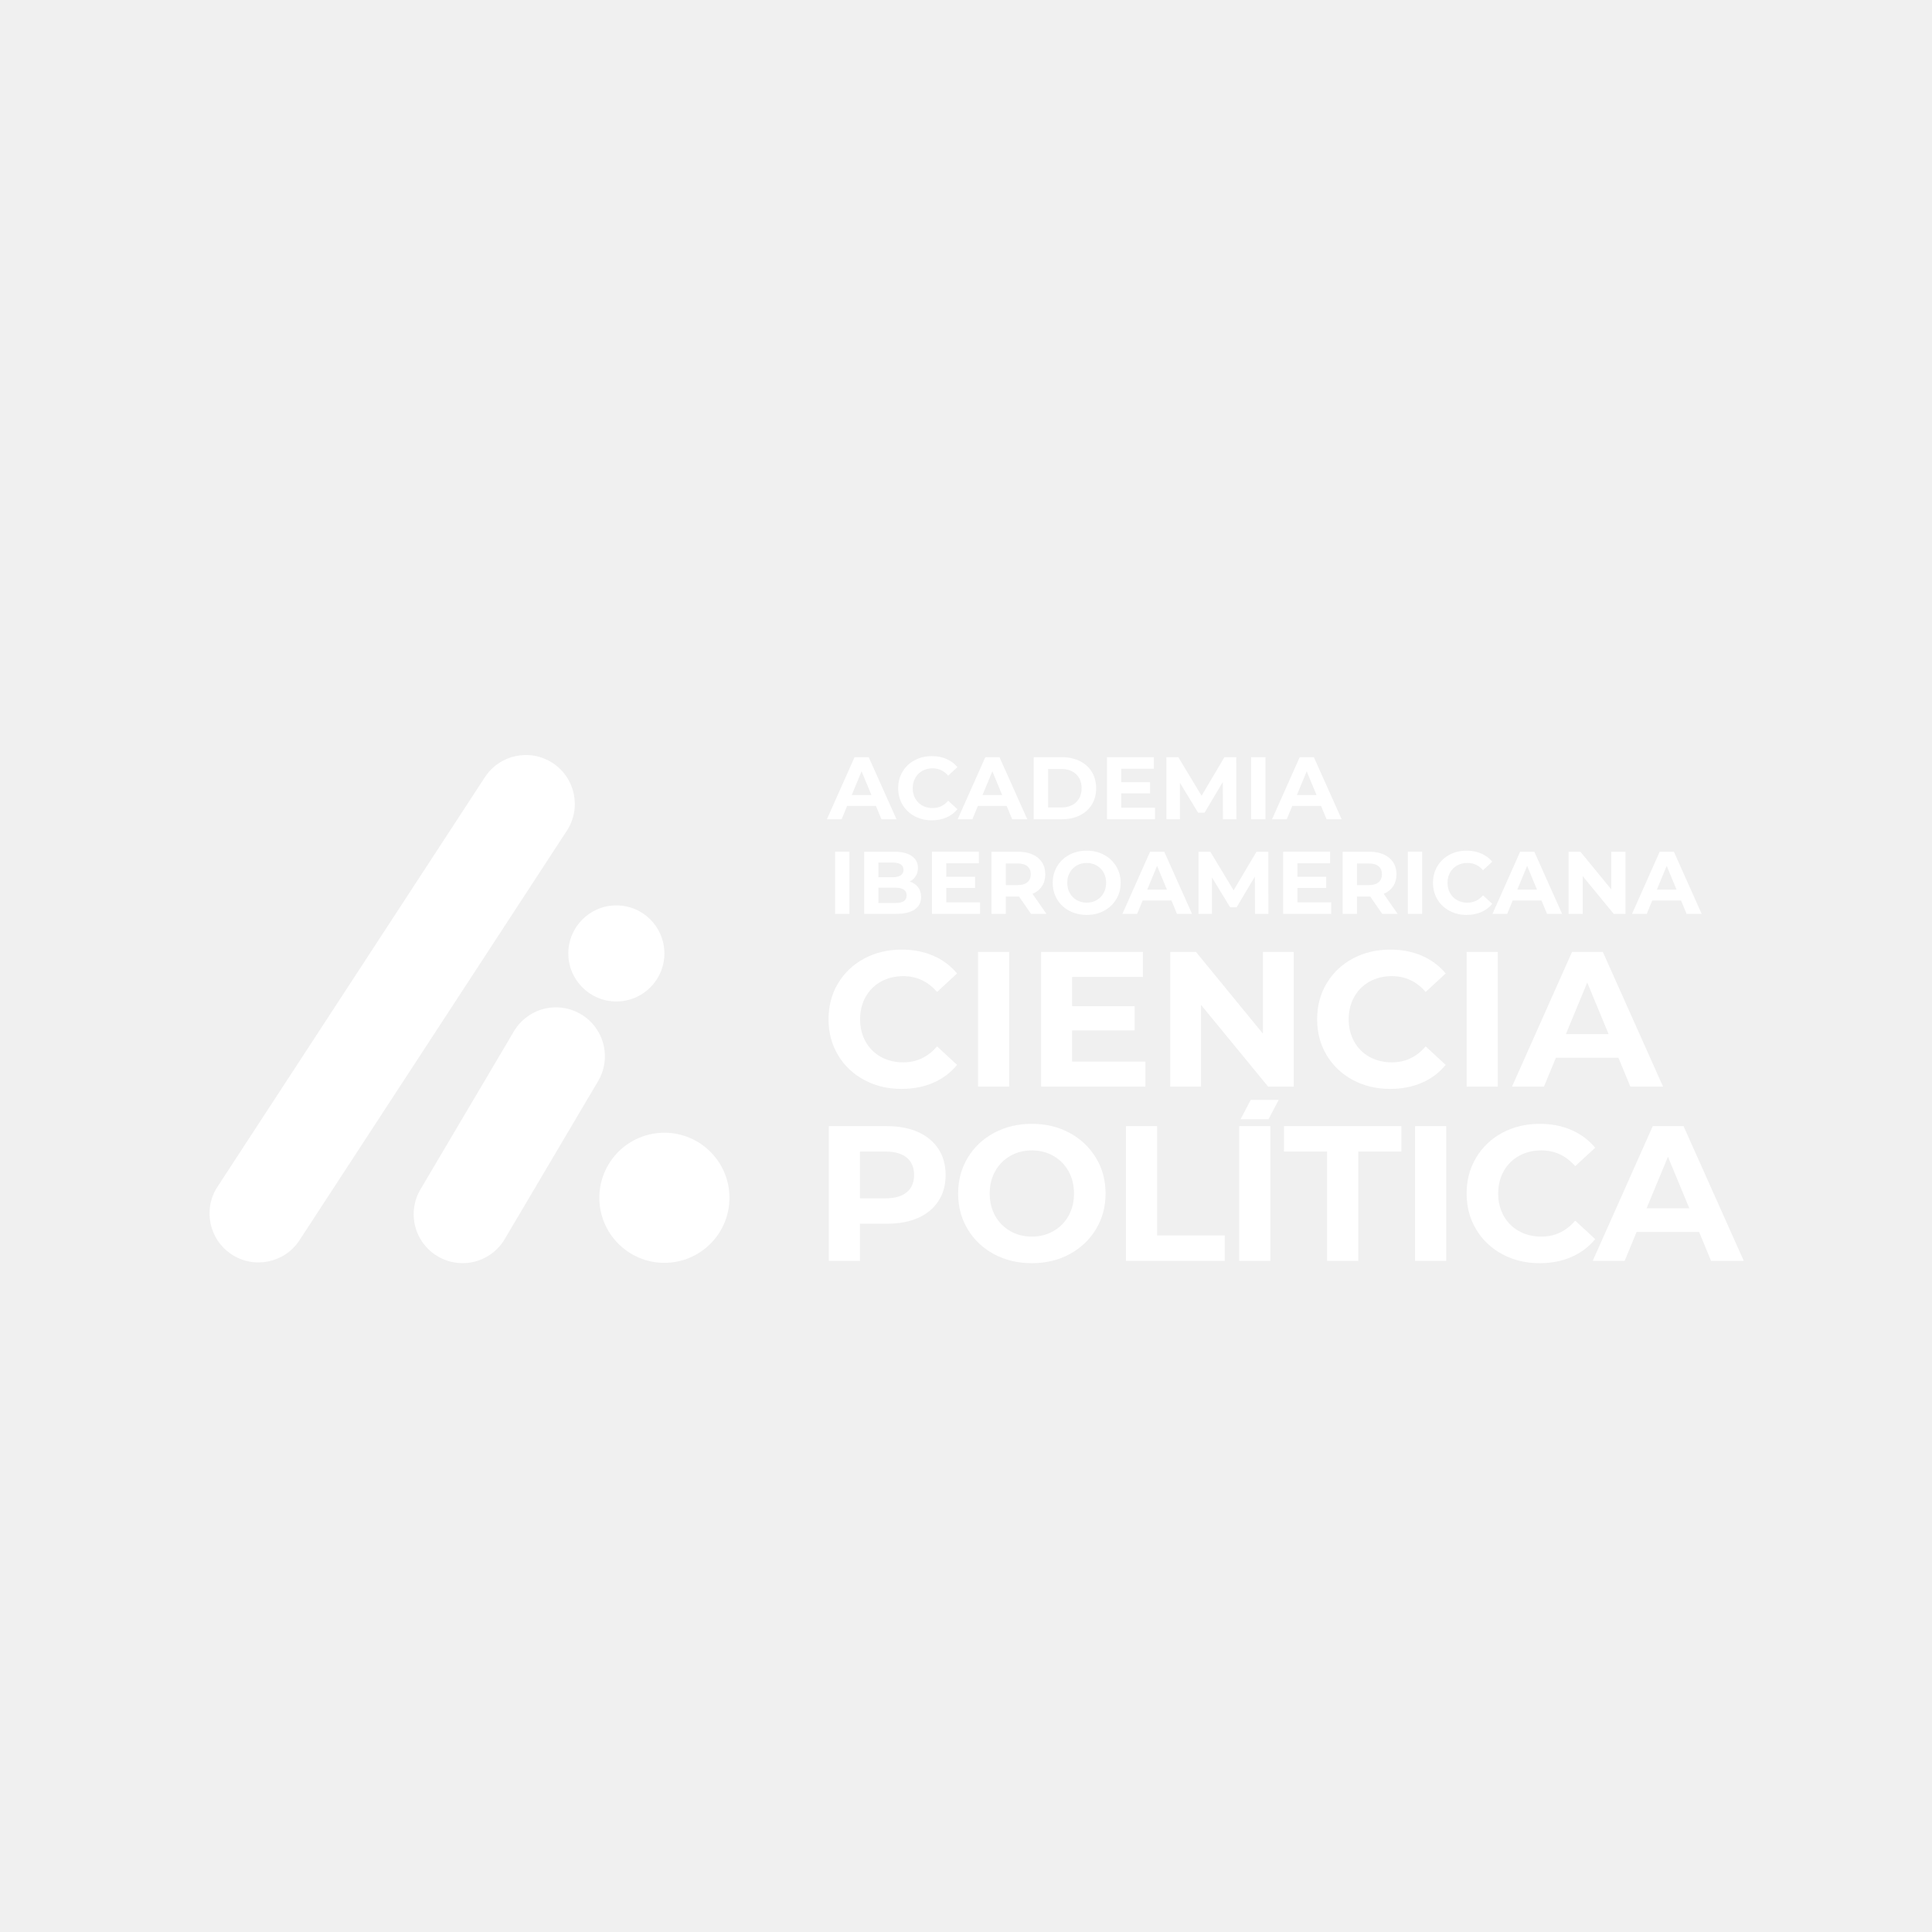
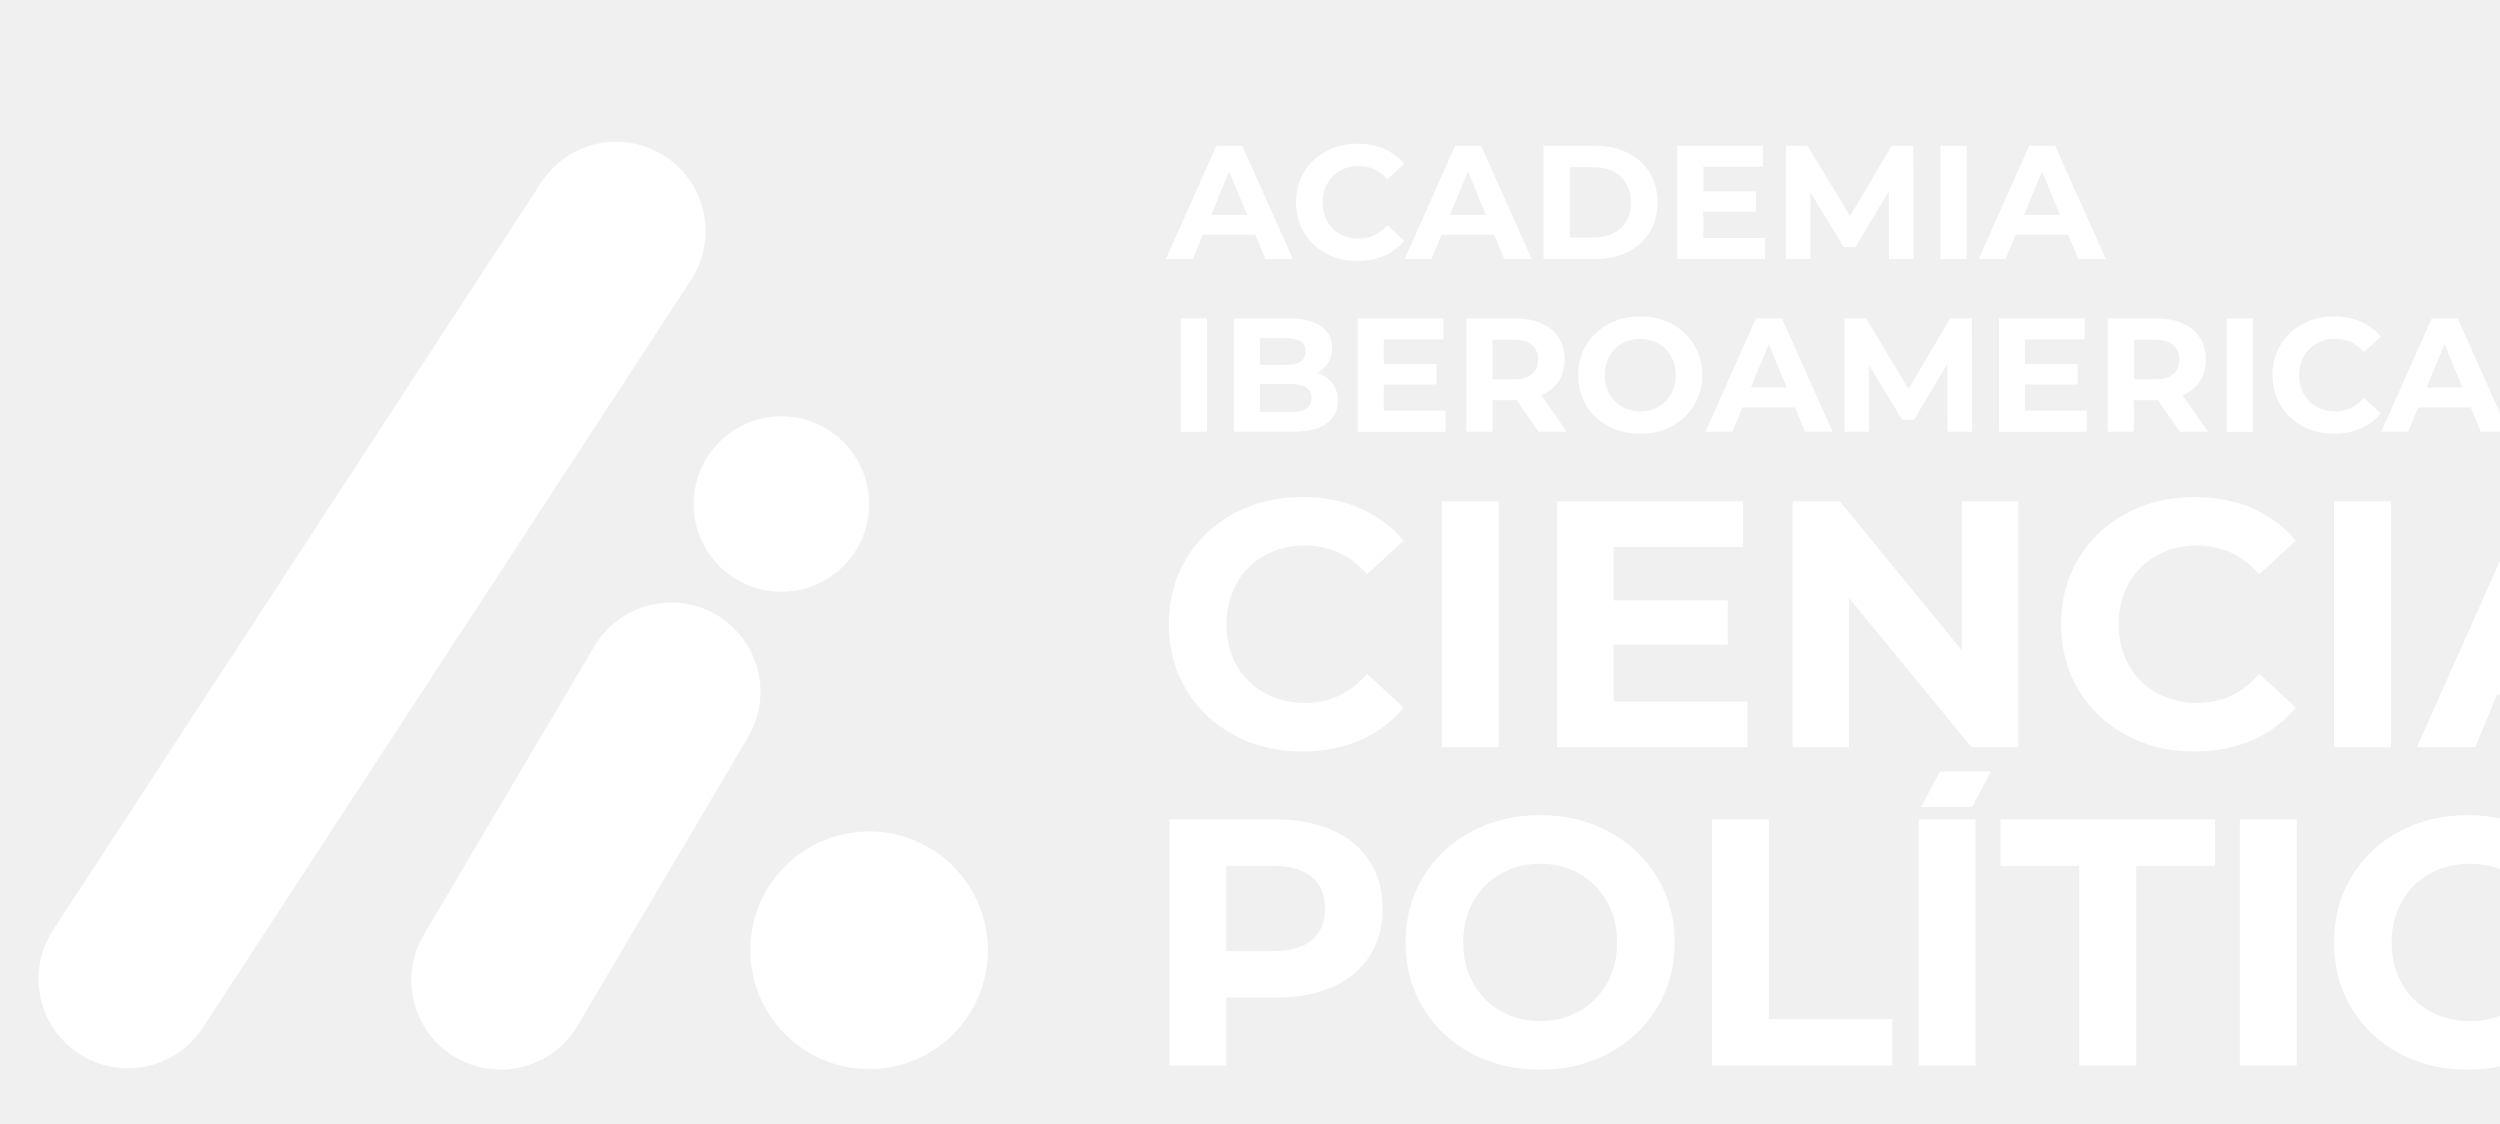
- <svg xmlns="http://www.w3.org/2000/svg" width="1080" zoomAndPan="magnify" viewBox="0 0 810 810" height="1080" preserveAspectRatio="xMidYMid meet" version="1.0">
+ <svg xmlns="http://www.w3.org/2000/svg" viewBox="79 284 574 258" preserveAspectRatio="xMidYMid meet" version="1.0">
  <defs>
    <g />
    <clipPath id="c87964c326">
      <path d="M 8 9 L 162 9 L 162 223 L 8 223 Z M 8 9 " clip-rule="nonzero" />
    </clipPath>
    <clipPath id="b8eb535bed">
      <path d="M 135.508 1.668 L 169.871 24.105 L 35.336 230.16 L 0.969 207.723 Z M 135.508 1.668 " clip-rule="nonzero" />
    </clipPath>
    <clipPath id="57a87d3e25">
      <path d="M 152.691 12.887 C 162.18 19.082 164.852 31.797 158.652 41.285 L 46.555 212.973 C 40.359 222.465 27.645 225.133 18.152 218.938 C 8.664 212.742 5.992 200.027 12.191 190.535 L 124.289 18.848 C 130.484 9.359 143.199 6.688 152.691 12.887 Z M 152.691 12.887 " clip-rule="nonzero" />
    </clipPath>
    <clipPath id="631c3b5bb5">
      <path d="M 0 0 L 154 0 L 154 214 L 0 214 Z M 0 0 " clip-rule="nonzero" />
    </clipPath>
    <clipPath id="1d02f0db46">
      <path d="M 127.508 -7.332 L 161.871 15.105 L 27.336 221.16 L -7.031 198.723 Z M 127.508 -7.332 " clip-rule="nonzero" />
    </clipPath>
    <clipPath id="cfe9d5b952">
      <path d="M 144.691 3.887 C 154.18 10.082 156.852 22.797 150.652 32.285 L 38.555 203.973 C 32.359 213.465 19.645 216.133 10.152 209.938 C 0.664 203.742 -2.008 191.027 4.191 181.535 L 116.289 9.848 C 122.484 0.359 135.199 -2.312 144.691 3.887 Z M 144.691 3.887 " clip-rule="nonzero" />
    </clipPath>
    <clipPath id="dfba8bc51a">
      <rect x="0" width="154" y="0" height="214" />
    </clipPath>
    <clipPath id="6d9f7db740">
      <path d="M 94 115 L 175 115 L 175 223 L 94 223 Z M 94 115 " clip-rule="nonzero" />
    </clipPath>
    <clipPath id="c019ad00dd">
      <path d="M 146.879 107.758 L 182.184 128.629 L 122.098 230.27 L 86.789 209.398 Z M 146.879 107.758 " clip-rule="nonzero" />
    </clipPath>
    <clipPath id="0caa0cfb29">
      <path d="M 164.531 118.195 C 169.211 120.961 172.602 125.477 173.957 130.742 C 175.309 136.012 174.516 141.602 171.746 146.281 L 132.598 212.508 C 129.828 217.188 125.316 220.578 120.047 221.934 C 114.781 223.285 109.191 222.492 104.508 219.723 C 99.828 216.957 96.438 212.441 95.082 207.176 C 93.73 201.906 94.523 196.316 97.293 191.637 L 136.441 125.41 C 139.211 120.73 143.723 117.34 148.992 115.984 C 154.258 114.633 159.848 115.426 164.531 118.195 Z M 164.531 118.195 " clip-rule="nonzero" />
    </clipPath>
    <clipPath id="5bc08cee7c">
      <path d="M 0 0 L 81 0 L 81 108 L 0 108 Z M 0 0 " clip-rule="nonzero" />
    </clipPath>
    <clipPath id="1d13d9ac8b">
      <path d="M 52.879 -7.242 L 88.184 13.629 L 28.098 115.27 L -7.211 94.398 Z M 52.879 -7.242 " clip-rule="nonzero" />
    </clipPath>
    <clipPath id="0d5f4f80bf">
      <path d="M 70.531 3.195 C 75.211 5.961 78.602 10.477 79.957 15.742 C 81.309 21.012 80.516 26.602 77.746 31.281 L 38.598 97.508 C 35.828 102.188 31.316 105.578 26.047 106.934 C 20.781 108.285 15.191 107.492 10.508 104.723 C 5.828 101.957 2.438 97.441 1.082 92.176 C -0.27 86.906 0.523 81.316 3.293 76.637 L 42.441 10.41 C 45.211 5.73 49.723 2.34 54.992 0.984 C 60.258 -0.367 65.848 0.426 70.531 3.195 Z M 70.531 3.195 " clip-rule="nonzero" />
    </clipPath>
    <clipPath id="142d29f1e3">
      <rect x="0" width="81" y="0" height="108" />
    </clipPath>
    <clipPath id="d8ea81b155">
      <path d="M 159.27 72.59 L 199.551 72.59 L 199.551 112.871 L 159.27 112.871 Z M 159.27 72.59 " clip-rule="nonzero" />
    </clipPath>
    <clipPath id="af3749c8cd">
      <path d="M 179.41 72.59 C 168.285 72.59 159.27 81.605 159.27 92.73 C 159.27 103.852 168.285 112.871 179.41 112.871 C 190.531 112.871 199.551 103.852 199.551 92.73 C 199.551 81.605 190.531 72.59 179.41 72.59 Z M 179.41 72.59 " clip-rule="nonzero" />
    </clipPath>
    <clipPath id="4ea4259bc9">
      <path d="M 0.27 0.59 L 40.551 0.59 L 40.551 40.871 L 0.27 40.871 Z M 0.27 0.59 " clip-rule="nonzero" />
    </clipPath>
    <clipPath id="d403bd49c5">
      <path d="M 20.41 0.59 C 9.285 0.59 0.27 9.605 0.27 20.73 C 0.27 31.852 9.285 40.871 20.41 40.871 C 31.531 40.871 40.551 31.852 40.551 20.73 C 40.551 9.605 31.531 0.59 20.41 0.59 Z M 20.41 0.59 " clip-rule="nonzero" />
    </clipPath>
    <clipPath id="1fd48cfc12">
      <rect x="0" width="41" y="0" height="41" />
    </clipPath>
    <clipPath id="12754367e0">
      <path d="M 172.277 167.902 L 226.824 167.902 L 226.824 222.449 L 172.277 222.449 Z M 172.277 167.902 " clip-rule="nonzero" />
    </clipPath>
    <clipPath id="2fc85b4f91">
      <path d="M 199.551 167.902 C 184.488 167.902 172.277 180.113 172.277 195.176 C 172.277 210.238 184.488 222.449 199.551 222.449 C 214.613 222.449 226.824 210.238 226.824 195.176 C 226.824 180.113 214.613 167.902 199.551 167.902 Z M 199.551 167.902 " clip-rule="nonzero" />
    </clipPath>
    <clipPath id="be8372d528">
      <path d="M 0.277 0.902 L 54.824 0.902 L 54.824 55.449 L 0.277 55.449 Z M 0.277 0.902 " clip-rule="nonzero" />
    </clipPath>
    <clipPath id="4b126a5e80">
      <path d="M 27.551 0.902 C 12.488 0.902 0.277 13.113 0.277 28.176 C 0.277 43.238 12.488 55.449 27.551 55.449 C 42.613 55.449 54.824 43.238 54.824 28.176 C 54.824 13.113 42.613 0.902 27.551 0.902 Z M 27.551 0.902 " clip-rule="nonzero" />
    </clipPath>
    <clipPath id="defe2e8547">
      <rect x="0" width="55" y="0" height="56" />
    </clipPath>
    <clipPath id="f687bd2c48">
      <path d="M 441.105 154.137 L 457.117 154.137 L 457.117 162.27 L 441.105 162.27 Z M 441.105 154.137 " clip-rule="nonzero" />
    </clipPath>
    <clipPath id="973dc2bfb2">
      <path d="M 445.371 154.137 L 457.094 154.137 L 452.828 162.27 L 441.105 162.27 Z M 445.371 154.137 " clip-rule="nonzero" />
    </clipPath>
    <clipPath id="df1fd72f13">
      <path d="M 0.105 0.137 L 16.117 0.137 L 16.117 8.27 L 0.105 8.27 Z M 0.105 0.137 " clip-rule="nonzero" />
    </clipPath>
    <clipPath id="5c8806a6e0">
      <path d="M 4.371 0.137 L 16.094 0.137 L 11.828 8.27 L 0.105 8.27 Z M 4.371 0.137 " clip-rule="nonzero" />
    </clipPath>
    <clipPath id="4daa5a820d">
      <rect x="0" width="17" y="0" height="9" />
    </clipPath>
    <clipPath id="621b52676b">
      <rect x="0" width="369" y="0" height="46" />
    </clipPath>
    <clipPath id="bc878a6ac9">
      <rect x="0" width="376" y="0" height="99" />
    </clipPath>
    <clipPath id="571d16b463">
      <path d="M 261 143 L 652.762 143 L 652.762 242.359 L 261 242.359 Z M 261 143 " clip-rule="nonzero" />
    </clipPath>
    <clipPath id="7b7b2b0c96">
      <path d="M 327 22 L 391.762 22 L 391.762 79 L 327 79 Z M 327 22 " clip-rule="nonzero" />
    </clipPath>
    <clipPath id="05a8932106">
      <rect x="0" width="392" y="0" height="100" />
    </clipPath>
    <clipPath id="6a2f1eb6a5">
      <rect x="0" width="653" y="0" height="243" />
    </clipPath>
  </defs>
  <g transform="matrix(1, 0, 0, 1, 79, 307)">
    <g clip-path="url(#6a2f1eb6a5)">
      <g clip-path="url(#c87964c326)">
        <g clip-path="url(#b8eb535bed)">
          <g clip-path="url(#57a87d3e25)">
            <g transform="matrix(1, 0, 0, 1, 8, 9)">
              <g clip-path="url(#dfba8bc51a)">
                <g clip-path="url(#631c3b5bb5)">
                  <g clip-path="url(#1d02f0db46)">
                    <g clip-path="url(#cfe9d5b952)">
                      <path fill="#ffffff" d="M 127.508 -7.332 L 161.871 15.105 L 27.336 221.16 L -7.031 198.723 Z M 127.508 -7.332 " fill-opacity="1" fill-rule="nonzero" />
                    </g>
                  </g>
                </g>
              </g>
            </g>
          </g>
        </g>
      </g>
      <g clip-path="url(#6d9f7db740)">
        <g clip-path="url(#c019ad00dd)">
          <g clip-path="url(#0caa0cfb29)">
            <g transform="matrix(1, 0, 0, 1, 94, 115)">
              <g clip-path="url(#142d29f1e3)">
                <g clip-path="url(#5bc08cee7c)">
                  <g clip-path="url(#1d13d9ac8b)">
                    <g clip-path="url(#0d5f4f80bf)">
                      <path fill="#ffffff" d="M 52.879 -7.242 L 88.184 13.629 L 28.176 115.133 L -7.129 94.262 Z M 52.879 -7.242 " fill-opacity="1" fill-rule="nonzero" />
                    </g>
                  </g>
                </g>
              </g>
            </g>
          </g>
        </g>
      </g>
      <g clip-path="url(#d8ea81b155)">
        <g clip-path="url(#af3749c8cd)">
          <g transform="matrix(1, 0, 0, 1, 159, 72)">
            <g clip-path="url(#1fd48cfc12)">
              <g clip-path="url(#4ea4259bc9)">
                <g clip-path="url(#d403bd49c5)">
                  <path fill="#ffffff" d="M 0.27 0.59 L 40.551 0.59 L 40.551 40.871 L 0.27 40.871 Z M 0.27 0.59 " fill-opacity="1" fill-rule="nonzero" />
                </g>
              </g>
            </g>
          </g>
        </g>
      </g>
      <g clip-path="url(#12754367e0)">
        <g clip-path="url(#2fc85b4f91)">
          <g transform="matrix(1, 0, 0, 1, 172, 167)">
            <g clip-path="url(#defe2e8547)">
              <g clip-path="url(#be8372d528)">
                <g clip-path="url(#4b126a5e80)">
                  <path fill="#ffffff" d="M 0.277 0.902 L 54.824 0.902 L 54.824 55.449 L 0.277 55.449 Z M 0.277 0.902 " fill-opacity="1" fill-rule="nonzero" />
                </g>
              </g>
            </g>
          </g>
        </g>
      </g>
      <g clip-path="url(#f687bd2c48)">
        <g clip-path="url(#973dc2bfb2)">
          <g transform="matrix(1, 0, 0, 1, 441, 154)">
            <g clip-path="url(#4daa5a820d)">
              <g clip-path="url(#df1fd72f13)">
                <g clip-path="url(#5c8806a6e0)">
                  <path fill="#ffffff" d="M 0.105 0.137 L 16.082 0.137 L 16.082 8.27 L 0.105 8.27 Z M 0.105 0.137 " fill-opacity="1" fill-rule="nonzero" />
                </g>
              </g>
            </g>
          </g>
        </g>
      </g>
      <g fill="#ffffff" fill-opacity="1">
        <g transform="translate(268.0138, 36.47248)">
          <g>
            <path d="M 20.219 -5.578 L 8.141 -5.578 L 5.844 0 L -0.328 0 L 11.266 -26.016 L 17.203 -26.016 L 28.844 0 L 22.531 0 Z M 18.328 -10.141 L 14.203 -20.109 L 10.078 -10.141 Z M 18.328 -10.141 " />
          </g>
        </g>
      </g>
      <g fill="#ffffff" fill-opacity="1">
        <g transform="translate(296.1141, 36.47248)">
          <g>
            <path d="M 15.531 0.453 C 12.883 0.453 10.488 -0.125 8.344 -1.281 C 6.195 -2.438 4.508 -4.035 3.281 -6.078 C 2.062 -8.117 1.453 -10.43 1.453 -13.016 C 1.453 -15.586 2.062 -17.895 3.281 -19.938 C 4.508 -21.988 6.195 -23.586 8.344 -24.734 C 10.488 -25.891 12.898 -26.469 15.578 -26.469 C 17.828 -26.469 19.863 -26.07 21.688 -25.281 C 23.508 -24.488 25.039 -23.348 26.281 -21.859 L 22.422 -18.281 C 20.66 -20.32 18.477 -21.344 15.875 -21.344 C 14.258 -21.344 12.82 -20.988 11.562 -20.281 C 10.301 -19.57 9.316 -18.582 8.609 -17.312 C 7.898 -16.051 7.547 -14.617 7.547 -13.016 C 7.547 -11.398 7.898 -9.957 8.609 -8.688 C 9.316 -7.426 10.301 -6.441 11.562 -5.734 C 12.82 -5.035 14.258 -4.688 15.875 -4.688 C 18.477 -4.688 20.66 -5.711 22.422 -7.766 L 26.281 -4.203 C 25.039 -2.691 23.504 -1.535 21.672 -0.734 C 19.836 0.055 17.789 0.453 15.531 0.453 Z M 15.531 0.453 " />
          </g>
        </g>
      </g>
      <g fill="#ffffff" fill-opacity="1">
        <g transform="translate(322.839, 36.47248)">
          <g>
            <path d="M 20.219 -5.578 L 8.141 -5.578 L 5.844 0 L -0.328 0 L 11.266 -26.016 L 17.203 -26.016 L 28.844 0 L 22.531 0 Z M 18.328 -10.141 L 14.203 -20.109 L 10.078 -10.141 Z M 18.328 -10.141 " />
          </g>
        </g>
      </g>
      <g fill="#ffffff" fill-opacity="1">
        <g transform="translate(351.311, 36.47248)">
          <g>
            <path d="M 3.078 -26.016 L 14.906 -26.016 C 17.727 -26.016 20.223 -25.473 22.391 -24.391 C 24.566 -23.316 26.254 -21.801 27.453 -19.844 C 28.648 -17.883 29.25 -15.609 29.25 -13.016 C 29.25 -10.41 28.648 -8.129 27.453 -6.172 C 26.254 -4.211 24.566 -2.691 22.391 -1.609 C 20.223 -0.535 17.727 0 14.906 0 L 3.078 0 Z M 14.609 -4.938 C 17.211 -4.938 19.285 -5.66 20.828 -7.109 C 22.379 -8.566 23.156 -10.535 23.156 -13.016 C 23.156 -15.492 22.379 -17.457 20.828 -18.906 C 19.285 -20.352 17.211 -21.078 14.609 -21.078 L 9.109 -21.078 L 9.109 -4.938 Z M 14.609 -4.938 " />
          </g>
        </g>
      </g>
      <g fill="#ffffff" fill-opacity="1">
        <g transform="translate(382.0132, 36.47248)">
          <g>
            <path d="M 23.234 -4.828 L 23.234 0 L 3.078 0 L 3.078 -26.016 L 22.75 -26.016 L 22.75 -21.188 L 9.062 -21.188 L 9.062 -15.531 L 21.156 -15.531 L 21.156 -10.859 L 9.062 -10.859 L 9.062 -4.828 Z M 23.234 -4.828 " />
          </g>
        </g>
      </g>
      <g fill="#ffffff" fill-opacity="1">
        <g transform="translate(406.9541, 36.47248)">
          <g>
            <path d="M 26.766 0 L 26.719 -15.609 L 19.062 -2.75 L 16.359 -2.75 L 8.734 -15.281 L 8.734 0 L 3.078 0 L 3.078 -26.016 L 8.062 -26.016 L 17.812 -9.844 L 27.391 -26.016 L 32.344 -26.016 L 32.406 0 Z M 26.766 0 " />
          </g>
        </g>
      </g>
      <g fill="#ffffff" fill-opacity="1">
        <g transform="translate(442.4512, 36.47248)">
          <g>
            <path d="M 3.078 -26.016 L 9.109 -26.016 L 9.109 0 L 3.078 0 Z M 3.078 -26.016 " />
          </g>
        </g>
      </g>
      <g fill="#ffffff" fill-opacity="1">
        <g transform="translate(454.6429, 36.47248)">
          <g>
            <path d="M 20.219 -5.578 L 8.141 -5.578 L 5.844 0 L -0.328 0 L 11.266 -26.016 L 17.203 -26.016 L 28.844 0 L 22.531 0 Z M 18.328 -10.141 L 14.203 -20.109 L 10.078 -10.141 Z M 18.328 -10.141 " />
          </g>
        </g>
      </g>
      <g transform="matrix(1, 0, 0, 1, 267, 40)">
        <g clip-path="url(#621b52676b)">
          <g fill="#ffffff" fill-opacity="1">
            <g transform="translate(1.013824, 36.13366)">
              <g>
                <path d="M 3.094 -26.031 L 9.109 -26.031 L 9.109 0 L 3.094 0 Z M 3.094 -26.031 " />
              </g>
            </g>
          </g>
          <g fill="#ffffff" fill-opacity="1">
            <g transform="translate(13.20607, 36.13366)">
              <g>
                <path d="M 22.203 -13.531 C 23.691 -13.062 24.859 -12.273 25.703 -11.172 C 26.547 -10.066 26.969 -8.711 26.969 -7.109 C 26.969 -4.828 26.078 -3.07 24.297 -1.844 C 22.523 -0.613 19.941 0 16.547 0 L 3.094 0 L 3.094 -26.031 L 15.812 -26.031 C 18.977 -26.031 21.41 -25.422 23.109 -24.203 C 24.805 -22.992 25.656 -21.348 25.656 -19.266 C 25.656 -17.992 25.352 -16.863 24.75 -15.875 C 24.145 -14.883 23.297 -14.102 22.203 -13.531 Z M 9.078 -21.5 L 9.078 -15.359 L 15.062 -15.359 C 16.551 -15.359 17.676 -15.617 18.438 -16.141 C 19.207 -16.66 19.594 -17.426 19.594 -18.438 C 19.594 -19.457 19.207 -20.223 18.438 -20.734 C 17.676 -21.242 16.551 -21.5 15.062 -21.5 Z M 16.109 -4.531 C 17.691 -4.531 18.883 -4.789 19.688 -5.312 C 20.5 -5.832 20.906 -6.641 20.906 -7.734 C 20.906 -9.891 19.305 -10.969 16.109 -10.969 L 9.078 -10.969 L 9.078 -4.531 Z M 16.109 -4.531 " />
              </g>
            </g>
          </g>
          <g fill="#ffffff" fill-opacity="1">
            <g transform="translate(41.64226, 36.13366)">
              <g>
                <path d="M 23.25 -4.828 L 23.25 0 L 3.094 0 L 3.094 -26.031 L 22.766 -26.031 L 22.766 -21.203 L 9.078 -21.203 L 9.078 -15.547 L 21.156 -15.547 L 21.156 -10.859 L 9.078 -10.859 L 9.078 -4.828 Z M 23.25 -4.828 " />
              </g>
            </g>
          </g>
          <g fill="#ffffff" fill-opacity="1">
            <g transform="translate(66.58432, 36.13366)">
              <g>
                <path d="M 19.672 0 L 14.656 -7.25 L 9.109 -7.25 L 9.109 0 L 3.094 0 L 3.094 -26.031 L 14.359 -26.031 C 16.66 -26.031 18.66 -25.645 20.359 -24.875 C 22.055 -24.102 23.363 -23.008 24.281 -21.594 C 25.195 -20.188 25.656 -18.516 25.656 -16.578 C 25.656 -14.648 25.191 -12.984 24.266 -11.578 C 23.336 -10.18 22.016 -9.113 20.297 -8.375 L 26.141 0 Z M 19.562 -16.578 C 19.562 -18.047 19.086 -19.172 18.141 -19.953 C 17.203 -20.734 15.828 -21.125 14.016 -21.125 L 9.109 -21.125 L 9.109 -12.047 L 14.016 -12.047 C 15.828 -12.047 17.203 -12.441 18.141 -13.234 C 19.086 -14.023 19.562 -15.141 19.562 -16.578 Z M 19.562 -16.578 " />
              </g>
            </g>
          </g>
          <g fill="#ffffff" fill-opacity="1">
            <g transform="translate(93.90536, 36.13366)">
              <g>
                <path d="M 15.688 0.453 C 12.988 0.453 10.551 -0.129 8.375 -1.297 C 6.207 -2.461 4.508 -4.066 3.281 -6.109 C 2.062 -8.16 1.453 -10.461 1.453 -13.016 C 1.453 -15.566 2.062 -17.863 3.281 -19.906 C 4.508 -21.957 6.207 -23.566 8.375 -24.734 C 10.551 -25.898 12.988 -26.484 15.688 -26.484 C 18.395 -26.484 20.828 -25.898 22.984 -24.734 C 25.141 -23.566 26.836 -21.957 28.078 -19.906 C 29.316 -17.863 29.938 -15.566 29.938 -13.016 C 29.938 -10.461 29.316 -8.16 28.078 -6.109 C 26.836 -4.066 25.141 -2.461 22.984 -1.297 C 20.828 -0.129 18.395 0.453 15.688 0.453 Z M 15.688 -4.688 C 17.227 -4.688 18.617 -5.039 19.859 -5.75 C 21.098 -6.457 22.07 -7.441 22.781 -8.703 C 23.488 -9.961 23.844 -11.398 23.844 -13.016 C 23.844 -14.629 23.488 -16.066 22.781 -17.328 C 22.07 -18.586 21.098 -19.57 19.859 -20.281 C 18.617 -20.988 17.227 -21.344 15.688 -21.344 C 14.156 -21.344 12.77 -20.988 11.531 -20.281 C 10.289 -19.57 9.316 -18.586 8.609 -17.328 C 7.898 -16.066 7.547 -14.629 7.547 -13.016 C 7.547 -11.398 7.898 -9.961 8.609 -8.703 C 9.316 -7.441 10.289 -6.457 11.531 -5.75 C 12.77 -5.039 14.156 -4.688 15.688 -4.688 Z M 15.688 -4.688 " />
              </g>
            </g>
          </g>
          <g fill="#ffffff" fill-opacity="1">
            <g transform="translate(124.9063, 36.13366)">
              <g>
                <path d="M 20.234 -5.578 L 8.141 -5.578 L 5.844 0 L -0.328 0 L 11.266 -26.031 L 17.219 -26.031 L 28.859 0 L 22.531 0 Z M 18.328 -10.156 L 14.203 -20.125 L 10.078 -10.156 Z M 18.328 -10.156 " />
              </g>
            </g>
          </g>
          <g fill="#ffffff" fill-opacity="1">
            <g transform="translate(153.3796, 36.13366)">
              <g>
                <path d="M 26.781 0 L 26.734 -15.625 L 19.078 -2.75 L 16.359 -2.75 L 8.734 -15.281 L 8.734 0 L 3.094 0 L 3.094 -26.031 L 8.062 -26.031 L 17.812 -9.859 L 27.406 -26.031 L 32.359 -26.031 L 32.422 0 Z M 26.781 0 " />
              </g>
            </g>
          </g>
          <g fill="#ffffff" fill-opacity="1">
            <g transform="translate(188.8784, 36.13366)">
              <g>
                <path d="M 23.25 -4.828 L 23.25 0 L 3.094 0 L 3.094 -26.031 L 22.766 -26.031 L 22.766 -21.203 L 9.078 -21.203 L 9.078 -15.547 L 21.156 -15.547 L 21.156 -10.859 L 9.078 -10.859 L 9.078 -4.828 Z M 23.25 -4.828 " />
              </g>
            </g>
          </g>
          <g fill="#ffffff" fill-opacity="1">
            <g transform="translate(213.8204, 36.13366)">
              <g>
                <path d="M 19.672 0 L 14.656 -7.25 L 9.109 -7.25 L 9.109 0 L 3.094 0 L 3.094 -26.031 L 14.359 -26.031 C 16.66 -26.031 18.66 -25.645 20.359 -24.875 C 22.055 -24.102 23.363 -23.008 24.281 -21.594 C 25.195 -20.188 25.656 -18.516 25.656 -16.578 C 25.656 -14.648 25.191 -12.984 24.266 -11.578 C 23.336 -10.18 22.016 -9.113 20.297 -8.375 L 26.141 0 Z M 19.562 -16.578 C 19.562 -18.047 19.086 -19.172 18.141 -19.953 C 17.203 -20.734 15.828 -21.125 14.016 -21.125 L 9.109 -21.125 L 9.109 -12.047 L 14.016 -12.047 C 15.828 -12.047 17.203 -12.441 18.141 -13.234 C 19.086 -14.023 19.562 -15.141 19.562 -16.578 Z M 19.562 -16.578 " />
              </g>
            </g>
          </g>
          <g fill="#ffffff" fill-opacity="1">
            <g transform="translate(241.1415, 36.13366)">
              <g>
                <path d="M 3.094 -26.031 L 9.109 -26.031 L 9.109 0 L 3.094 0 Z M 3.094 -26.031 " />
              </g>
            </g>
          </g>
          <g fill="#ffffff" fill-opacity="1">
            <g transform="translate(253.3337, 36.13366)">
              <g>
                <path d="M 15.547 0.453 C 12.891 0.453 10.488 -0.125 8.344 -1.281 C 6.195 -2.438 4.508 -4.035 3.281 -6.078 C 2.062 -8.117 1.453 -10.43 1.453 -13.016 C 1.453 -15.598 2.062 -17.91 3.281 -19.953 C 4.508 -21.992 6.195 -23.594 8.344 -24.75 C 10.488 -25.906 12.898 -26.484 15.578 -26.484 C 17.836 -26.484 19.879 -26.082 21.703 -25.281 C 23.523 -24.488 25.055 -23.348 26.297 -21.859 L 22.422 -18.297 C 20.66 -20.328 18.477 -21.344 15.875 -21.344 C 14.27 -21.344 12.832 -20.988 11.562 -20.281 C 10.301 -19.57 9.316 -18.586 8.609 -17.328 C 7.898 -16.066 7.547 -14.629 7.547 -13.016 C 7.547 -11.398 7.898 -9.961 8.609 -8.703 C 9.316 -7.441 10.301 -6.457 11.562 -5.75 C 12.832 -5.039 14.27 -4.688 15.875 -4.688 C 18.477 -4.688 20.66 -5.711 22.422 -7.766 L 26.297 -4.203 C 25.055 -2.691 23.516 -1.535 21.672 -0.734 C 19.836 0.055 17.797 0.453 15.547 0.453 Z M 15.547 0.453 " />
              </g>
            </g>
          </g>
          <g fill="#ffffff" fill-opacity="1">
            <g transform="translate(280.0599, 36.13366)">
              <g>
                <path d="M 20.234 -5.578 L 8.141 -5.578 L 5.844 0 L -0.328 0 L 11.266 -26.031 L 17.219 -26.031 L 28.859 0 L 22.531 0 Z M 18.328 -10.156 L 14.203 -20.125 L 10.078 -10.156 Z M 18.328 -10.156 " />
              </g>
            </g>
          </g>
          <g fill="#ffffff" fill-opacity="1">
            <g transform="translate(308.5332, 36.13366)">
              <g>
                <path d="M 26.969 -26.031 L 26.969 0 L 22.016 0 L 9.031 -15.812 L 9.031 0 L 3.094 0 L 3.094 -26.031 L 8.062 -26.031 L 21.016 -10.234 L 21.016 -26.031 Z M 26.969 -26.031 " />
              </g>
            </g>
          </g>
          <g fill="#ffffff" fill-opacity="1">
            <g transform="translate(338.5678, 36.13366)">
              <g>
                <path d="M 20.234 -5.578 L 8.141 -5.578 L 5.844 0 L -0.328 0 L 11.266 -26.031 L 17.219 -26.031 L 28.859 0 L 22.531 0 Z M 18.328 -10.156 L 14.203 -20.125 L 10.078 -10.156 Z M 18.328 -10.156 " />
              </g>
            </g>
          </g>
        </g>
      </g>
      <g transform="matrix(1, 0, 0, 1, 265, 70)">
        <g clip-path="url(#bc878a6ac9)">
          <g fill="#ffffff" fill-opacity="1">
            <g transform="translate(0.226666, 78.56378)">
              <g>
                <path d="M 33.719 0.969 C 27.969 0.969 22.766 -0.281 18.109 -2.781 C 13.453 -5.281 9.789 -8.75 7.125 -13.188 C 4.469 -17.625 3.141 -22.641 3.141 -28.234 C 3.141 -33.828 4.469 -38.844 7.125 -43.281 C 9.789 -47.719 13.453 -51.188 18.109 -53.688 C 22.766 -56.188 27.992 -57.438 33.797 -57.438 C 38.691 -57.438 43.113 -56.578 47.062 -54.859 C 51.02 -53.141 54.344 -50.664 57.031 -47.438 L 48.641 -39.688 C 44.828 -44.102 40.098 -46.312 34.453 -46.312 C 30.953 -46.312 27.828 -45.539 25.078 -44 C 22.336 -42.469 20.203 -40.332 18.672 -37.594 C 17.141 -34.852 16.375 -31.734 16.375 -28.234 C 16.375 -24.734 17.141 -21.613 18.672 -18.875 C 20.203 -16.133 22.336 -14 25.078 -12.469 C 27.828 -10.938 30.953 -10.172 34.453 -10.172 C 40.098 -10.172 44.828 -12.398 48.641 -16.859 L 57.031 -9.109 C 54.344 -5.828 51.008 -3.328 47.031 -1.609 C 43.051 0.109 38.613 0.969 33.719 0.969 Z M 33.719 0.969 " />
              </g>
            </g>
          </g>
          <g fill="#ffffff" fill-opacity="1">
            <g transform="translate(59.34252, 78.56378)">
              <g>
                <path d="M 6.703 -56.469 L 19.766 -56.469 L 19.766 0 L 6.703 0 Z M 6.703 -56.469 " />
              </g>
            </g>
          </g>
          <g fill="#ffffff" fill-opacity="1">
            <g transform="translate(85.79546, 78.56378)">
              <g>
                <path d="M 50.422 -10.484 L 50.422 0 L 6.703 0 L 6.703 -56.469 L 49.375 -56.469 L 49.375 -45.984 L 19.688 -45.984 L 19.688 -33.719 L 45.906 -33.719 L 45.906 -23.562 L 19.688 -23.562 L 19.688 -10.484 Z M 50.422 -10.484 " />
              </g>
            </g>
          </g>
          <g fill="#ffffff" fill-opacity="1">
            <g transform="translate(139.9111, 78.56378)">
              <g>
                <path d="M 58.484 -56.469 L 58.484 0 L 47.75 0 L 19.609 -34.281 L 19.609 0 L 6.703 0 L 6.703 -56.469 L 17.5 -56.469 L 45.578 -22.188 L 45.578 -56.469 Z M 58.484 -56.469 " />
              </g>
            </g>
          </g>
          <g fill="#ffffff" fill-opacity="1">
            <g transform="translate(205.0756, 78.56378)">
              <g>
                <path d="M 33.719 0.969 C 27.969 0.969 22.766 -0.281 18.109 -2.781 C 13.453 -5.281 9.789 -8.75 7.125 -13.188 C 4.469 -17.625 3.141 -22.641 3.141 -28.234 C 3.141 -33.828 4.469 -38.844 7.125 -43.281 C 9.789 -47.719 13.453 -51.188 18.109 -53.688 C 22.766 -56.188 27.992 -57.438 33.797 -57.438 C 38.691 -57.438 43.113 -56.578 47.062 -54.859 C 51.02 -53.141 54.344 -50.664 57.031 -47.438 L 48.641 -39.688 C 44.828 -44.102 40.098 -46.312 34.453 -46.312 C 30.953 -46.312 27.828 -45.539 25.078 -44 C 22.336 -42.469 20.203 -40.332 18.672 -37.594 C 17.141 -34.852 16.375 -31.734 16.375 -28.234 C 16.375 -24.734 17.141 -21.613 18.672 -18.875 C 20.203 -16.133 22.336 -14 25.078 -12.469 C 27.828 -10.938 30.953 -10.172 34.453 -10.172 C 40.098 -10.172 44.828 -12.398 48.641 -16.859 L 57.031 -9.109 C 54.344 -5.828 51.008 -3.328 47.031 -1.609 C 43.051 0.109 38.613 0.969 33.719 0.969 Z M 33.719 0.969 " />
              </g>
            </g>
          </g>
          <g fill="#ffffff" fill-opacity="1">
            <g transform="translate(264.1915, 78.56378)">
              <g>
                <path d="M 6.703 -56.469 L 19.766 -56.469 L 19.766 0 L 6.703 0 Z M 6.703 -56.469 " />
              </g>
            </g>
          </g>
          <g fill="#ffffff" fill-opacity="1">
            <g transform="translate(290.6444, 78.56378)">
              <g>
                <path d="M 43.891 -12.094 L 17.672 -12.094 L 12.672 0 L -0.719 0 L 24.438 -56.469 L 37.344 -56.469 L 62.594 0 L 48.891 0 Z M 39.766 -22.016 L 30.812 -43.641 L 21.859 -22.016 Z M 39.766 -22.016 " />
              </g>
            </g>
          </g>
          <g fill="#ffffff" fill-opacity="1">
            <g transform="translate(352.4327, 78.56378)">
              <g />
            </g>
          </g>
        </g>
      </g>
      <g clip-path="url(#571d16b463)">
        <g transform="matrix(1, 0, 0, 1, 261, 143)">
          <g clip-path="url(#05a8932106)">
            <g fill="#ffffff" fill-opacity="1">
              <g transform="translate(0.787506, 78.62474)">
                <g>
                  <path d="M 31.141 -56.484 C 36.148 -56.484 40.492 -55.648 44.172 -53.984 C 47.859 -52.316 50.695 -49.945 52.688 -46.875 C 54.676 -43.812 55.672 -40.18 55.672 -35.984 C 55.672 -31.848 54.676 -28.234 52.688 -25.141 C 50.695 -22.047 47.859 -19.676 44.172 -18.031 C 40.492 -16.395 36.148 -15.578 31.141 -15.578 L 19.766 -15.578 L 19.766 0 L 6.703 0 L 6.703 -56.484 Z M 30.422 -26.219 C 34.348 -26.219 37.332 -27.066 39.375 -28.766 C 41.414 -30.461 42.438 -32.867 42.438 -35.984 C 42.438 -39.16 41.414 -41.594 39.375 -43.281 C 37.332 -44.977 34.348 -45.828 30.422 -45.828 L 19.766 -45.828 L 19.766 -26.219 Z M 30.422 -26.219 " />
                </g>
              </g>
            </g>
            <g fill="#ffffff" fill-opacity="1">
              <g transform="translate(58.56251, 78.62474)">
                <g>
                  <path d="M 34.047 0.969 C 28.18 0.969 22.895 -0.289 18.188 -2.812 C 13.488 -5.344 9.805 -8.828 7.141 -13.266 C 4.473 -17.711 3.141 -22.703 3.141 -28.234 C 3.141 -33.773 4.473 -38.766 7.141 -43.203 C 9.805 -47.641 13.488 -51.125 18.188 -53.656 C 22.895 -56.188 28.18 -57.453 34.047 -57.453 C 39.91 -57.453 45.18 -56.188 49.859 -53.656 C 54.547 -51.125 58.234 -47.641 60.922 -43.203 C 63.609 -38.766 64.953 -33.773 64.953 -28.234 C 64.953 -22.703 63.609 -17.711 60.922 -13.266 C 58.234 -8.828 54.547 -5.344 49.859 -2.812 C 45.18 -0.289 39.91 0.969 34.047 0.969 Z M 34.047 -10.172 C 37.379 -10.172 40.391 -10.938 43.078 -12.469 C 45.773 -14 47.891 -16.133 49.422 -18.875 C 50.953 -21.625 51.719 -24.742 51.719 -28.234 C 51.719 -31.734 50.953 -34.852 49.422 -37.594 C 47.891 -40.344 45.773 -42.484 43.078 -44.016 C 40.391 -45.547 37.379 -46.312 34.047 -46.312 C 30.711 -46.312 27.703 -45.547 25.016 -44.016 C 22.328 -42.484 20.211 -40.344 18.672 -37.594 C 17.141 -34.852 16.375 -31.734 16.375 -28.234 C 16.375 -24.742 17.141 -21.625 18.672 -18.875 C 20.211 -16.133 22.328 -14 25.016 -12.469 C 27.703 -10.938 30.711 -10.172 34.047 -10.172 Z M 34.047 -10.172 " />
                </g>
              </g>
            </g>
            <g fill="#ffffff" fill-opacity="1">
              <g transform="translate(125.3749, 78.62474)">
                <g>
                  <path d="M 6.703 -56.484 L 19.766 -56.484 L 19.766 -10.656 L 48.094 -10.656 L 48.094 0 L 6.703 0 Z M 6.703 -56.484 " />
                </g>
              </g>
            </g>
            <g fill="#ffffff" fill-opacity="1">
              <g transform="translate(172.8215, 78.62474)">
                <g>
                  <path d="M 6.703 -56.484 L 19.766 -56.484 L 19.766 0 L 6.703 0 Z M 6.703 -56.484 " />
                </g>
              </g>
            </g>
            <g fill="#ffffff" fill-opacity="1">
              <g transform="translate(197.9971, 78.62474)">
                <g>
                  <path d="M 18.391 -45.828 L 0.328 -45.828 L 0.328 -56.484 L 49.547 -56.484 L 49.547 -45.828 L 31.469 -45.828 L 31.469 0 L 18.391 0 Z M 18.391 -45.828 " />
                </g>
              </g>
            </g>
            <g fill="#ffffff" fill-opacity="1">
              <g transform="translate(246.5733, 78.62474)">
                <g>
                  <path d="M 6.703 -56.484 L 19.766 -56.484 L 19.766 0 L 6.703 0 Z M 6.703 -56.484 " />
                </g>
              </g>
            </g>
            <g fill="#ffffff" fill-opacity="1">
              <g transform="translate(271.749, 78.62474)">
                <g>
                  <path d="M 33.734 0.969 C 27.973 0.969 22.766 -0.281 18.109 -2.781 C 13.461 -5.281 9.805 -8.75 7.141 -13.188 C 4.473 -17.625 3.141 -22.641 3.141 -28.234 C 3.141 -33.828 4.473 -38.844 7.141 -43.281 C 9.805 -47.727 13.461 -51.203 18.109 -53.703 C 22.766 -56.203 28 -57.453 33.812 -57.453 C 38.707 -57.453 43.129 -56.586 47.078 -54.859 C 51.035 -53.141 54.359 -50.664 57.047 -47.438 L 48.656 -39.703 C 44.832 -44.109 40.098 -46.312 34.453 -46.312 C 30.953 -46.312 27.832 -45.547 25.094 -44.016 C 22.352 -42.484 20.211 -40.344 18.672 -37.594 C 17.141 -34.852 16.375 -31.734 16.375 -28.234 C 16.375 -24.742 17.141 -21.625 18.672 -18.875 C 20.211 -16.133 22.352 -14 25.094 -12.469 C 27.832 -10.938 30.953 -10.172 34.453 -10.172 C 40.098 -10.172 44.832 -12.398 48.656 -16.859 L 57.047 -9.125 C 54.359 -5.844 51.02 -3.336 47.031 -1.609 C 43.051 0.109 38.617 0.969 33.734 0.969 Z M 33.734 0.969 " />
                </g>
              </g>
            </g>
            <g clip-path="url(#7b7b2b0c96)">
              <g fill="#ffffff" fill-opacity="1">
                <g transform="translate(328.475, 78.62474)">
                  <g>
                    <path d="M 43.891 -12.109 L 17.672 -12.109 L 12.672 0 L -0.719 0 L 24.453 -56.484 L 37.359 -56.484 L 62.609 0 L 48.891 0 Z M 39.781 -22.031 L 30.828 -43.656 L 21.859 -22.031 Z M 39.781 -22.031 " />
                  </g>
                </g>
              </g>
            </g>
          </g>
        </g>
      </g>
    </g>
  </g>
</svg>
